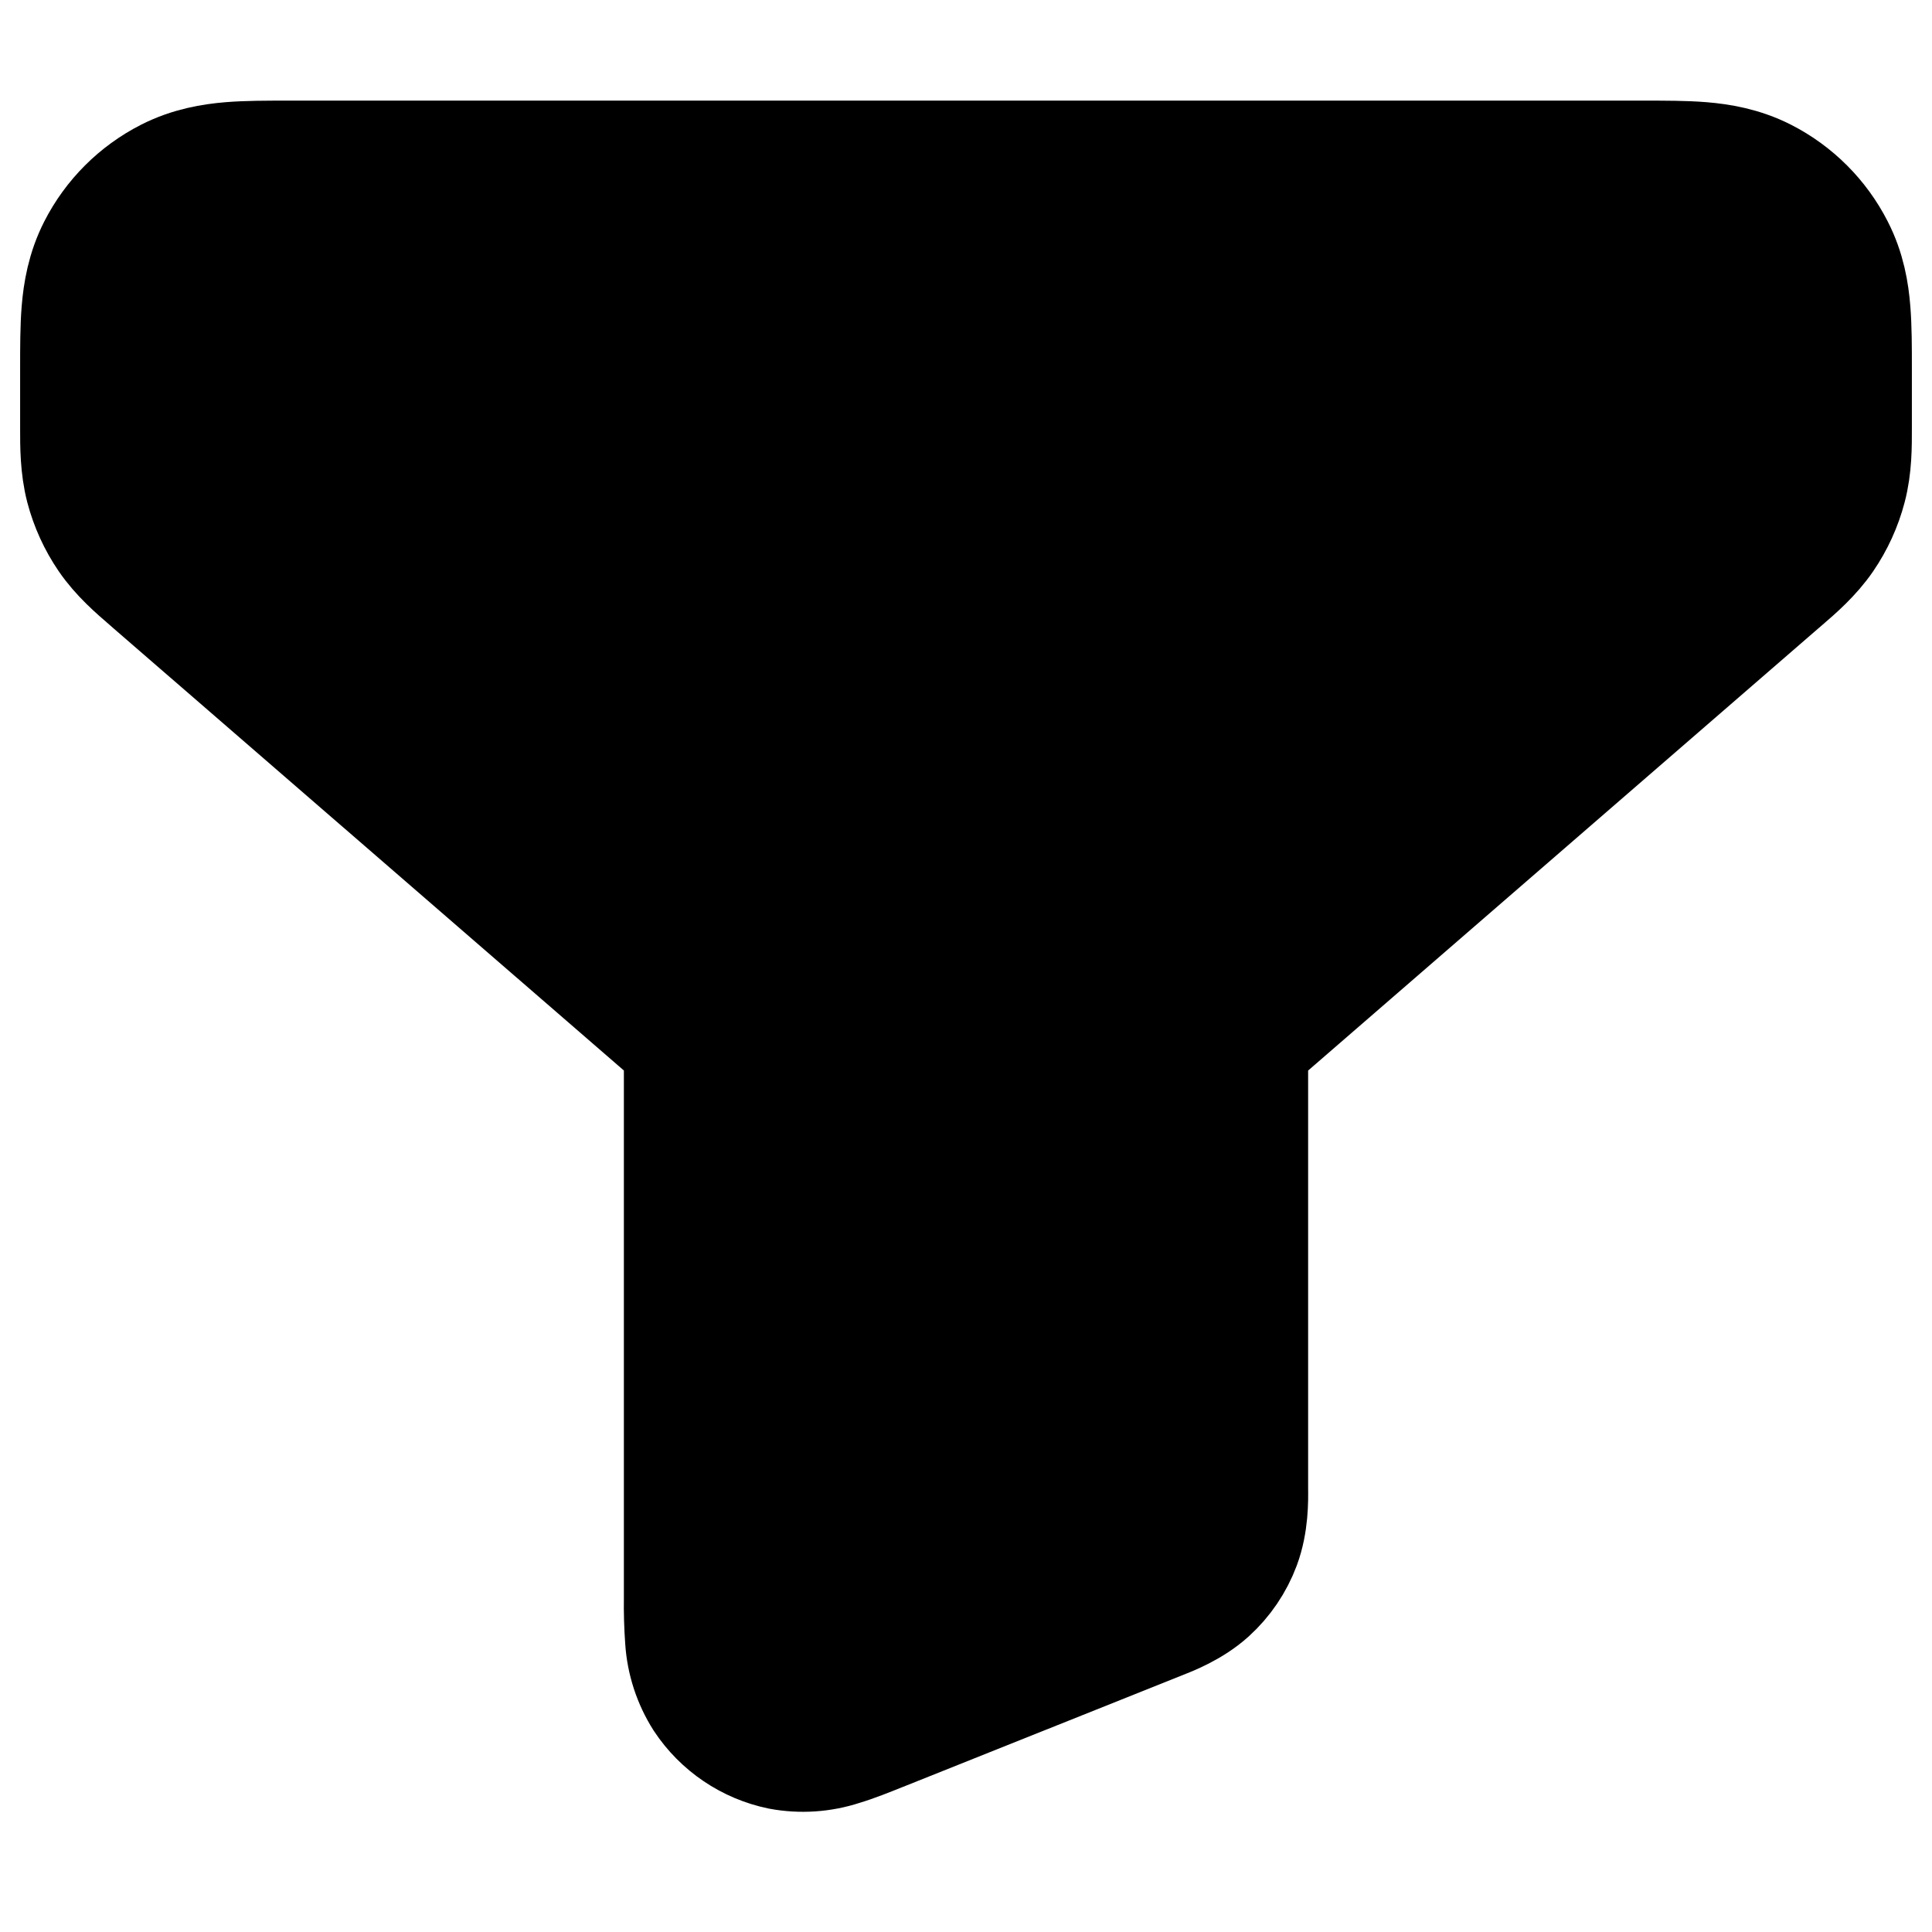
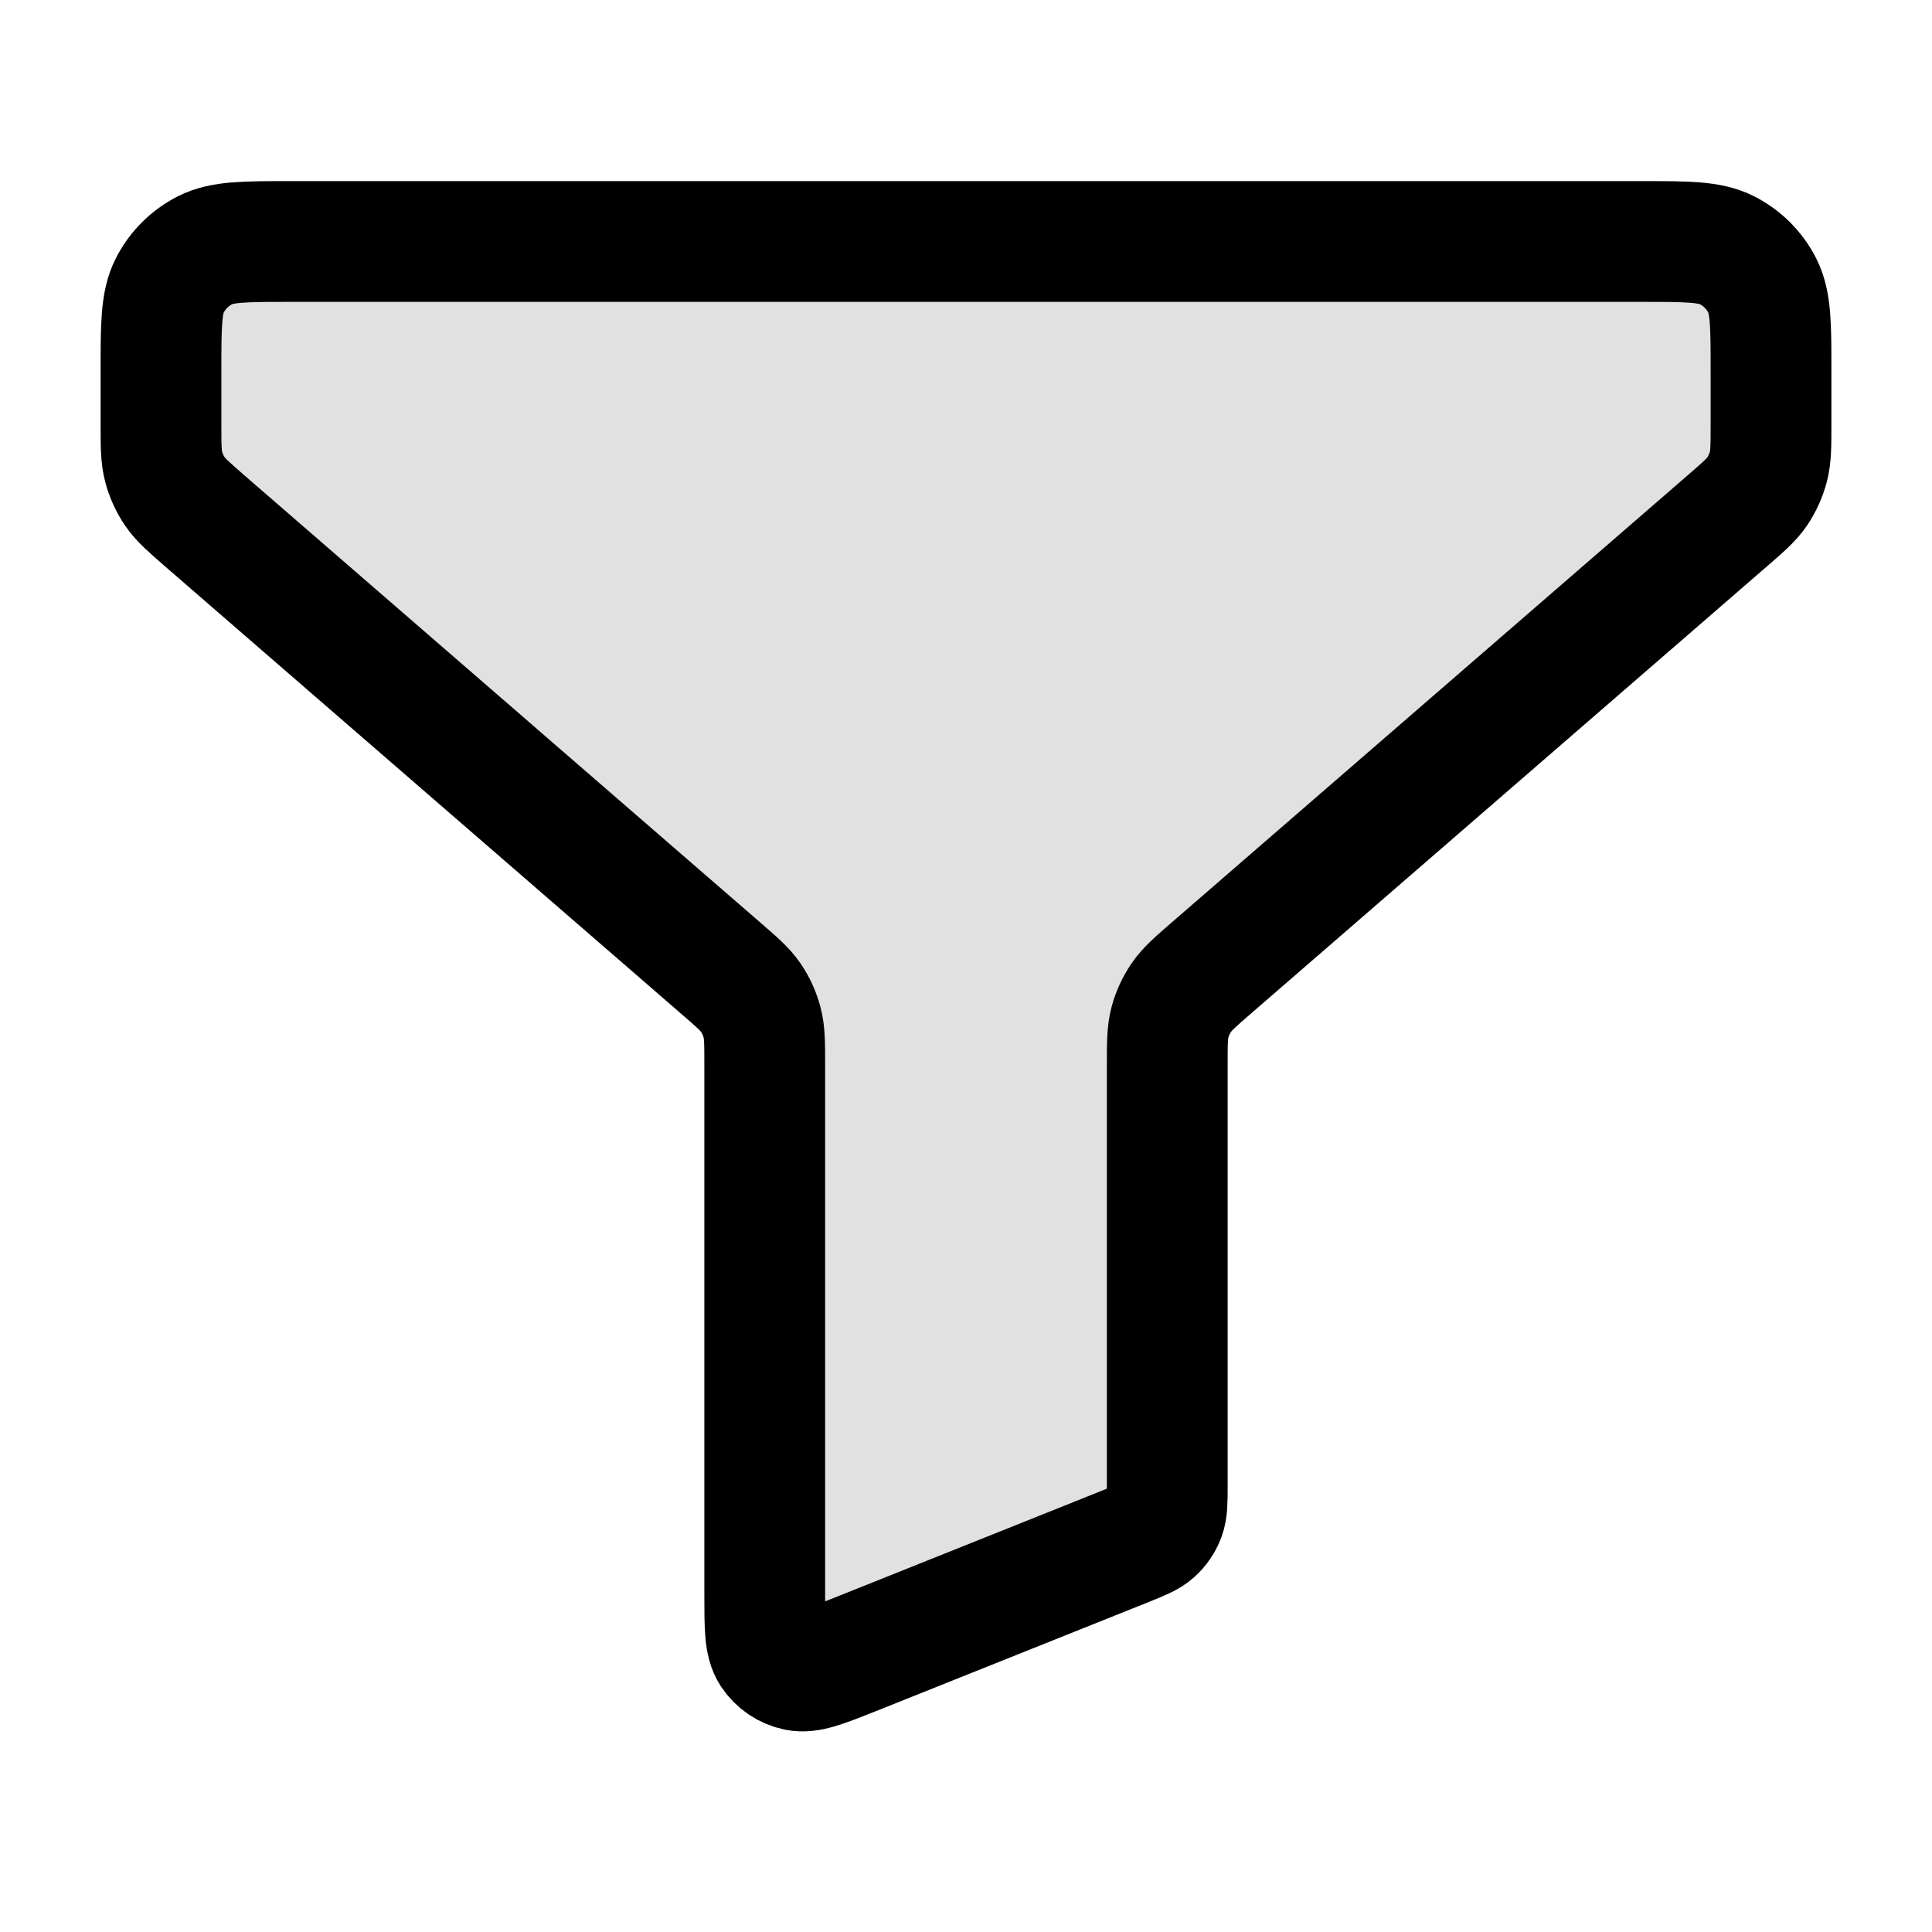
<svg xmlns="http://www.w3.org/2000/svg" fill="none" viewBox="0 0 24 24" stroke-width="1.5" stroke="currentColor" aria-hidden="true">
-   <path fill="#000" fill-rule="evenodd" d="M3.568 2h16.864c.253 0 .498 0 .707.017.228.019.498.063.77.201a2 2 0 0 1 .873.874c.139.271.183.541.201.77.017.208.017.454.017.706v.758c0 .208.002.47-.066.726a1.999 1.999 0 0 1-.283.62c-.149.218-.348.39-.505.525a7.4 7.4 0 0 0-.043.037l-6.396 5.543a6.14 6.14 0 0 0-.2.178l-.004.003v.004a6.262 6.262 0 0 0-.003.269V18.496c.002.138.005.423-.094.69a1.5 1.5 0 0 1-.397.586c-.21.19-.477.294-.605.344l-.035.014-3.428 1.37c-.16.064-.335.135-.49.181a1.53 1.53 0 0 1-.756.05 1.5 1.5 0 0 1-.945-.64 1.529 1.529 0 0 1-.235-.721 6.073 6.073 0 0 1-.015-.522v-6.617c0-.144 0-.216-.003-.269v-.004l-.003-.003a6.25 6.25 0 0 0-.2-.178L1.896 7.234a18.289 18.289 0 0 0-.042-.037c-.158-.136-.357-.307-.506-.525a2 2 0 0 1-.283-.62C.999 5.796 1 5.534 1 5.326V4.568c0-.252 0-.498.017-.706.019-.229.063-.499.201-.77a2 2 0 0 1 .874-.874c.272-.138.541-.182.77-.201C3.07 2 3.316 2 3.568 2Z" clip-rule="evenodd" />
+   <path fill="#000" d="M2 4.6c0-.56 0-.84.109-1.054a1 1 0 0 1 .437-.437C2.76 3 3.04 3 3.6 3h16.8c.56 0 .84 0 1.054.109a1 1 0 0 1 .437.437C22 3.76 22 4.04 22 4.6v.67c0 .268 0 .403-.033.528-.029.11-.077.215-.141.31-.073.106-.175.194-.378.37l-6.396 5.543c-.203.176-.305.265-.377.371-.065.095-.113.2-.142.31-.033.125-.033.26-.033.529v5.227c0 .196 0 .294-.031.378a.5.5 0 0 1-.133.196c-.066.06-.157.096-.339.17l-3.4 1.36c-.367.146-.551.22-.699.189a.5.5 0 0 1-.315-.213c-.083-.126-.083-.324-.083-.72v-6.587c0-.27 0-.404-.033-.529a1.001 1.001 0 0 0-.141-.31c-.073-.106-.175-.194-.378-.37L2.552 6.478c-.203-.177-.305-.265-.378-.371a1 1 0 0 1-.141-.31C2 5.673 2 5.538 2 5.269V4.6Z" opacity=".12" />
+   <path stroke-linecap="round" stroke-linejoin="round" d="M2 4.6c0-.56 0-.84.109-1.054a1 1 0 0 1 .437-.437C2.76 3 3.04 3 3.6 3h16.8c.56 0 .84 0 1.054.109a1 1 0 0 1 .437.437C22 3.76 22 4.04 22 4.6v.67c0 .268 0 .403-.033.528-.029.11-.077.215-.141.31-.073.106-.175.194-.378.37l-6.396 5.543c-.203.176-.305.265-.377.371-.065.095-.113.2-.142.31-.033.125-.033.26-.033.529v5.227c0 .196 0 .294-.031.378a.5.5 0 0 1-.133.196c-.066.06-.157.096-.339.17l-3.4 1.36c-.367.146-.551.22-.699.189a.5.5 0 0 1-.315-.213c-.083-.126-.083-.324-.083-.72v-6.587c0-.27 0-.404-.033-.529a1.001 1.001 0 0 0-.141-.31c-.073-.106-.175-.194-.378-.37L2.552 6.478c-.203-.177-.305-.265-.378-.371a1 1 0 0 1-.141-.31C2 5.673 2 5.538 2 5.269V4.6Z" />
</svg>
